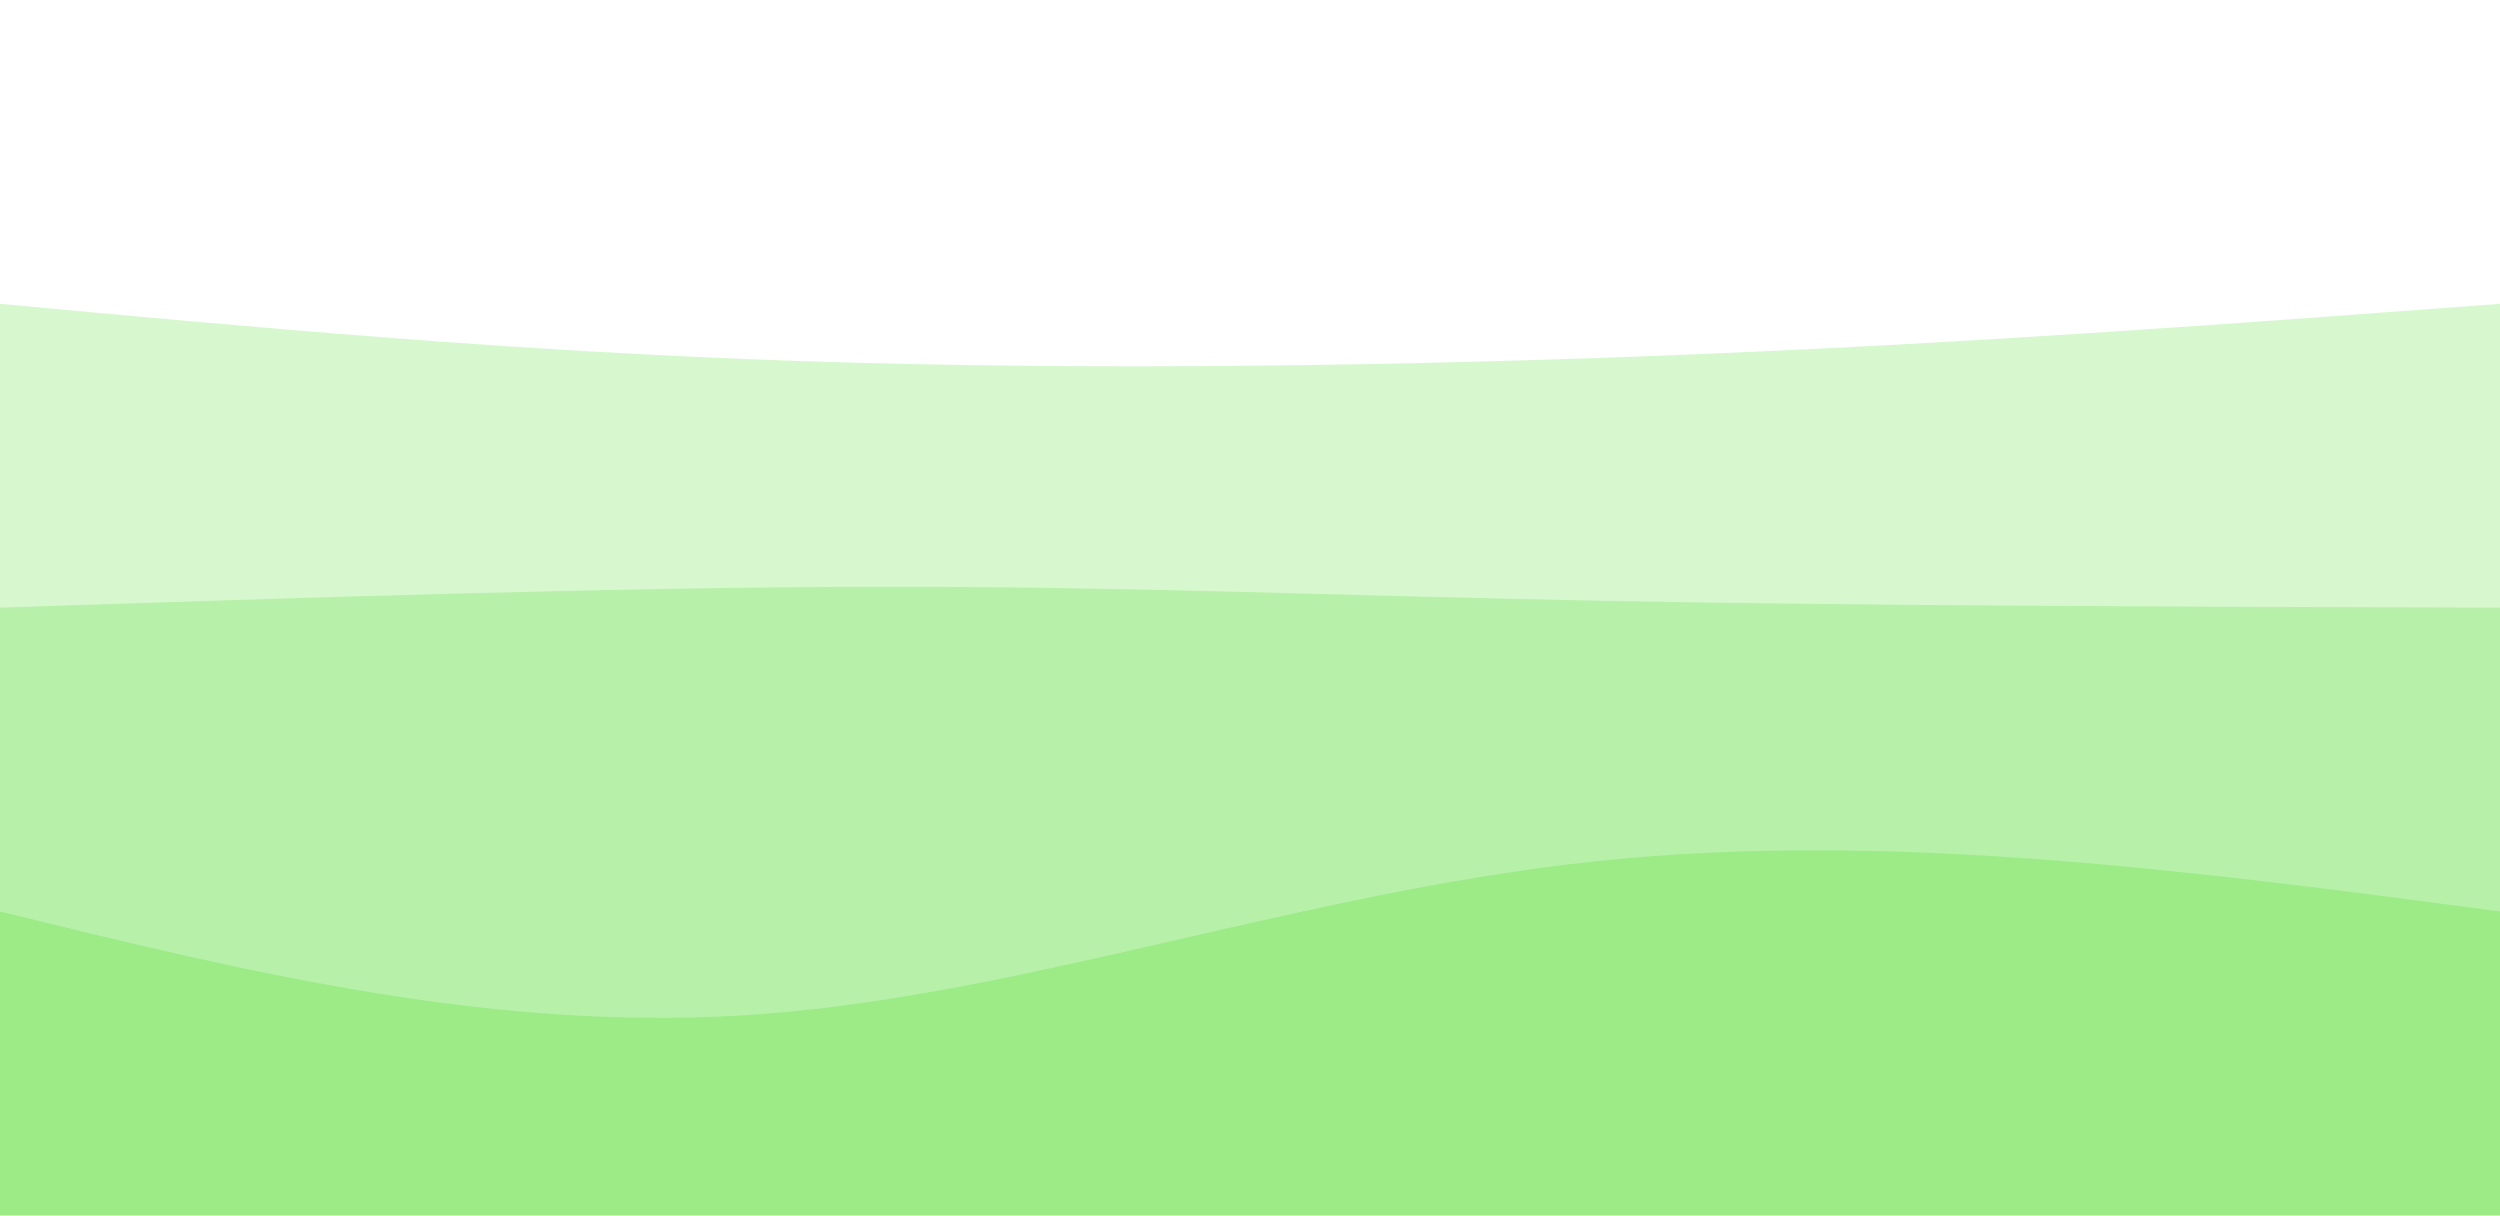
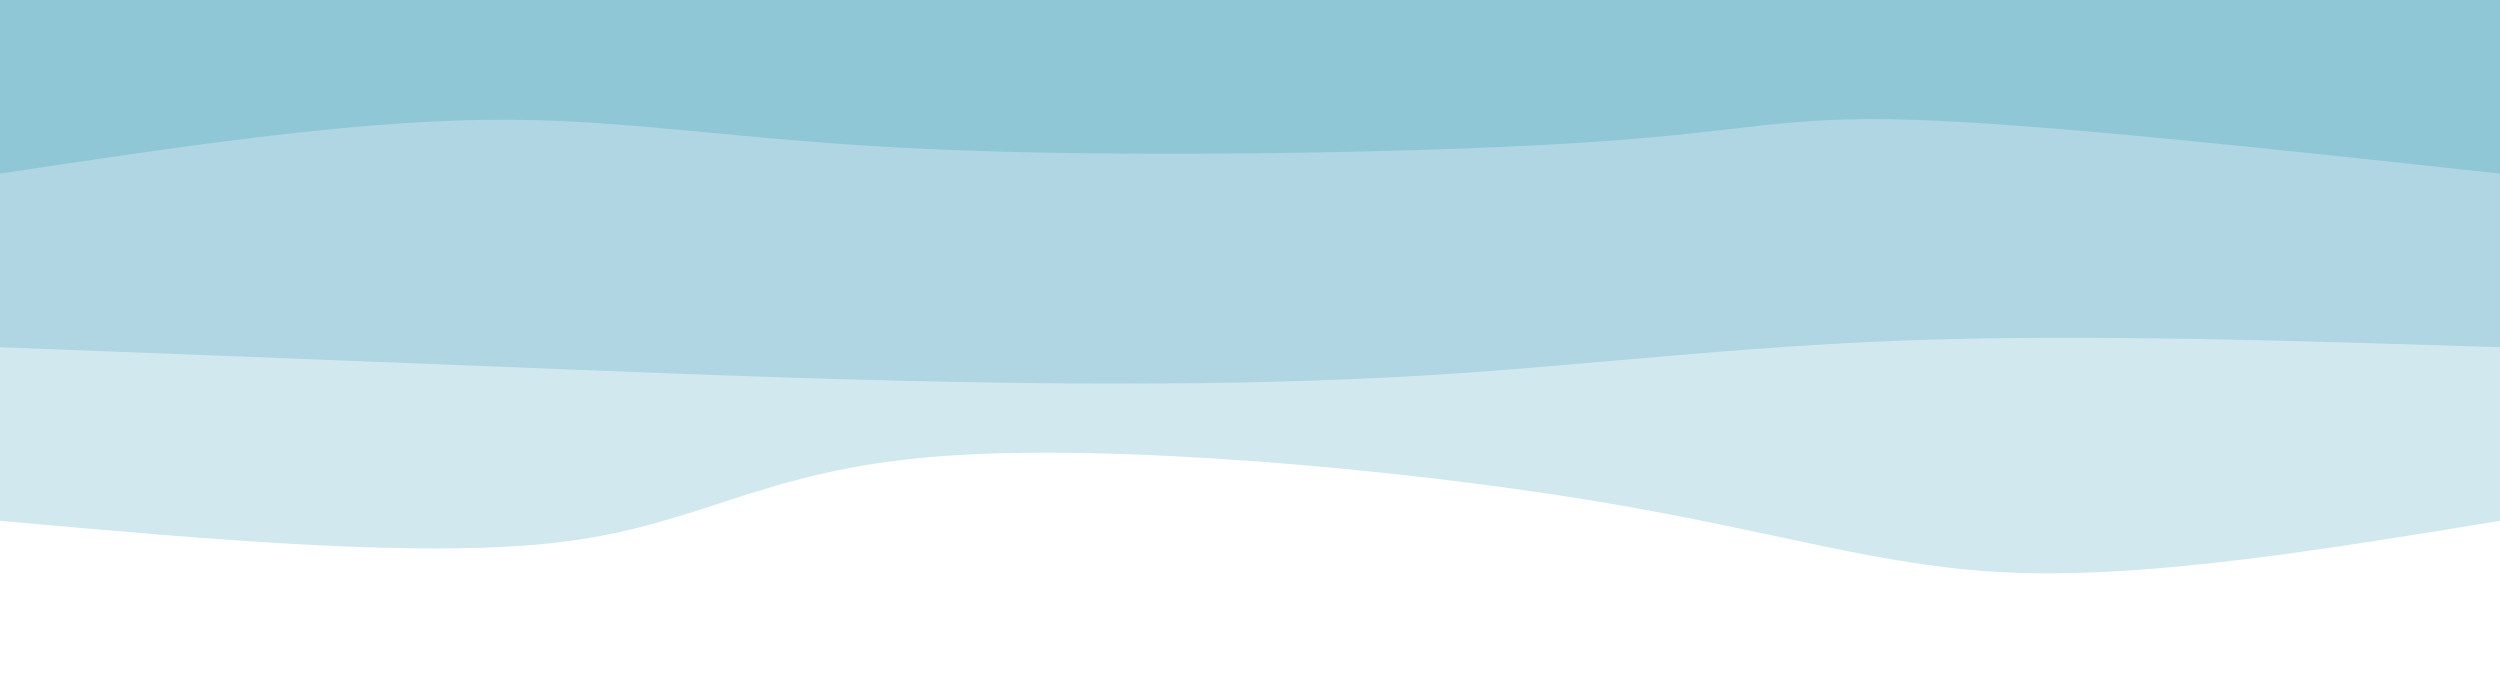
- <svg xmlns="http://www.w3.org/2000/svg" width="100%" height="100%" id="svg" viewBox="0 0 1440 700" class="transition duration-300 ease-in-out delay-150">
-   <style>
-           .path-0{
-             animation:pathAnim-0 4s;
-             animation-timing-function: linear;
-             animation-iteration-count: infinite;
-           }
-           @keyframes pathAnim-0{
-             0%{
-               d: path("M 0,700 C 0,700 0,175 0,175 C 148,188.733 296,202.467 462,208 C 628,213.533 812,210.867 978,204 C 1144,197.133 1292,186.067 1440,175 C 1440,175 1440,700 1440,700 Z");
-             }
-             25%{
-               d: path("M 0,700 C 0,700 0,175 0,175 C 199.867,182.333 399.733,189.667 554,197 C 708.267,204.333 816.933,211.667 957,208 C 1097.067,204.333 1268.533,189.667 1440,175 C 1440,175 1440,700 1440,700 Z");
-             }
-             50%{
-               d: path("M 0,700 C 0,700 0,175 0,175 C 208,133.8 416,92.6 557,114 C 698,135.4 772,219.4 908,240 C 1044,260.6 1242,217.8 1440,175 C 1440,175 1440,700 1440,700 Z");
-             }
-             75%{
-               d: path("M 0,700 C 0,700 0,175 0,175 C 176.133,148.733 352.267,122.467 506,112 C 659.733,101.533 791.067,106.867 943,120 C 1094.933,133.133 1267.467,154.067 1440,175 C 1440,175 1440,700 1440,700 Z");
-             }
-             100%{
-               d: path("M 0,700 C 0,700 0,175 0,175 C 148,188.733 296,202.467 462,208 C 628,213.533 812,210.867 978,204 C 1144,197.133 1292,186.067 1440,175 C 1440,175 1440,700 1440,700 Z");
-             }
-           }</style>
-   <path d="M 0,700 C 0,700 0,175 0,175 C 148,188.733 296,202.467 462,208 C 628,213.533 812,210.867 978,204 C 1144,197.133 1292,186.067 1440,175 C 1440,175 1440,700 1440,700 Z" stroke="none" stroke-width="0" fill="#9ceb8766" class="transition-all duration-300 ease-in-out delay-150 path-0" />
-   <style>
-           .path-1{
-             animation:pathAnim-1 4s;
-             animation-timing-function: linear;
-             animation-iteration-count: infinite;
-           }
-           @keyframes pathAnim-1{
-             0%{
-               d: path("M 0,700 C 0,700 0,350 0,350 C 177.6,344.133 355.2,338.267 503,338 C 650.8,337.733 768.8,343.067 920,346 C 1071.2,348.933 1255.6,349.467 1440,350 C 1440,350 1440,700 1440,700 Z");
-             }
-             25%{
-               d: path("M 0,700 C 0,700 0,350 0,350 C 144.8,338.4 289.6,326.8 456,312 C 622.4,297.2 810.4,279.2 978,285 C 1145.6,290.8 1292.8,320.4 1440,350 C 1440,350 1440,700 1440,700 Z");
-             }
-             50%{
-               d: path("M 0,700 C 0,700 0,350 0,350 C 110.4,328.4 220.8,306.8 398,312 C 575.2,317.2 819.2,349.2 1004,360 C 1188.8,370.8 1314.4,360.4 1440,350 C 1440,350 1440,700 1440,700 Z");
-             }
-             75%{
-               d: path("M 0,700 C 0,700 0,350 0,350 C 125.6,366.267 251.2,382.533 433,385 C 614.8,387.467 852.8,376.133 1030,368 C 1207.2,359.867 1323.6,354.933 1440,350 C 1440,350 1440,700 1440,700 Z");
-             }
-             100%{
-               d: path("M 0,700 C 0,700 0,350 0,350 C 177.6,344.133 355.2,338.267 503,338 C 650.8,337.733 768.8,343.067 920,346 C 1071.2,348.933 1255.6,349.467 1440,350 C 1440,350 1440,700 1440,700 Z");
-             }
-           }</style>
-   <path d="M 0,700 C 0,700 0,350 0,350 C 177.6,344.133 355.2,338.267 503,338 C 650.8,337.733 768.8,343.067 920,346 C 1071.2,348.933 1255.6,349.467 1440,350 C 1440,350 1440,700 1440,700 Z" stroke="none" stroke-width="0" fill="#9ceb8788" class="transition-all duration-300 ease-in-out delay-150 path-1" />
-   <style>
-           .path-2{
-             animation:pathAnim-2 4s;
-             animation-timing-function: linear;
-             animation-iteration-count: infinite;
-           }
-           @keyframes pathAnim-2{
-             0%{
-               d: path("M 0,700 C 0,700 0,525 0,525 C 144,560.333 288,595.667 440,584 C 592,572.333 752,513.667 920,496 C 1088,478.333 1264,501.667 1440,525 C 1440,525 1440,700 1440,700 Z");
-             }
-             25%{
-               d: path("M 0,700 C 0,700 0,525 0,525 C 136.4,552.867 272.8,580.733 415,567 C 557.2,553.267 705.2,497.933 877,484 C 1048.8,470.067 1244.4,497.533 1440,525 C 1440,525 1440,700 1440,700 Z");
-             }
-             50%{
-               d: path("M 0,700 C 0,700 0,525 0,525 C 156.267,521.667 312.533,518.333 479,503 C 645.467,487.667 822.133,460.333 984,462 C 1145.867,463.667 1292.933,494.333 1440,525 C 1440,525 1440,700 1440,700 Z");
-             }
-             75%{
-               d: path("M 0,700 C 0,700 0,525 0,525 C 141.333,544.067 282.667,563.133 462,546 C 641.333,528.867 858.667,475.533 1028,466 C 1197.333,456.467 1318.667,490.733 1440,525 C 1440,525 1440,700 1440,700 Z");
-             }
-             100%{
-               d: path("M 0,700 C 0,700 0,525 0,525 C 144,560.333 288,595.667 440,584 C 592,572.333 752,513.667 920,496 C 1088,478.333 1264,501.667 1440,525 C 1440,525 1440,700 1440,700 Z");
-             }
-           }</style>
-   <path d="M 0,700 C 0,700 0,525 0,525 C 144,560.333 288,595.667 440,584 C 592,572.333 752,513.667 920,496 C 1088,478.333 1264,501.667 1440,525 C 1440,525 1440,700 1440,700 Z" stroke="none" stroke-width="0" fill="#9ceb87ff" class="transition-all duration-300 ease-in-out delay-150 path-2" />
+ <svg xmlns="http://www.w3.org/2000/svg" width="100%" height="100%" id="svg" viewBox="0 0 1440 400" class="transition duration-300 ease-in-out delay-150">
+   <path d="M 0,400 C 0,400 0,100 0,100 C 99.196,83.732 198.392,67.464 277,70 C 355.608,72.536 413.627,93.876 525,112 C 636.373,130.124 801.1,145.033 901,137 C 1000.9,128.967 1035.971,97.99 1115,88 C 1194.029,78.01 1317.014,89.005 1440,100 C 1440,100 1440,400 1440,400 Z" stroke="none" stroke-width="0" fill="#90c7d7" fill-opacity="0.4" class="transition-all duration-300 ease-in-out delay-150 path-0" transform="rotate(-180 720 200)" />
+   <path d="M 0,400 C 0,400 0,200 0,200 C 118.632,203.78 237.263,207.56 339,204 C 440.737,200.44 525.579,189.541 615,184 C 704.421,178.459 798.421,178.278 889,180 C 979.579,181.722 1066.737,185.349 1158,189 C 1249.263,192.651 1344.632,196.325 1440,200 C 1440,200 1440,400 1440,400 Z" stroke="none" stroke-width="0" fill="#90c7d7" fill-opacity="0.53" class="transition-all duration-300 ease-in-out delay-150 path-1" transform="rotate(-180 720 200)" />
+   <path d="M 0,400 C 0,400 0,300 0,300 C 131.349,314.268 262.699,328.536 338,331 C 413.301,333.464 432.555,324.124 526,318 C 619.445,311.876 787.081,308.967 902,314 C 1016.919,319.033 1079.12,332.01 1160,331 C 1240.88,329.99 1340.44,314.995 1440,300 C 1440,300 1440,400 1440,400 Z" stroke="none" stroke-width="0" fill="#90c7d7" fill-opacity="1" class="transition-all duration-300 ease-in-out delay-150 path-2" transform="rotate(-180 720 200)" />
</svg>
